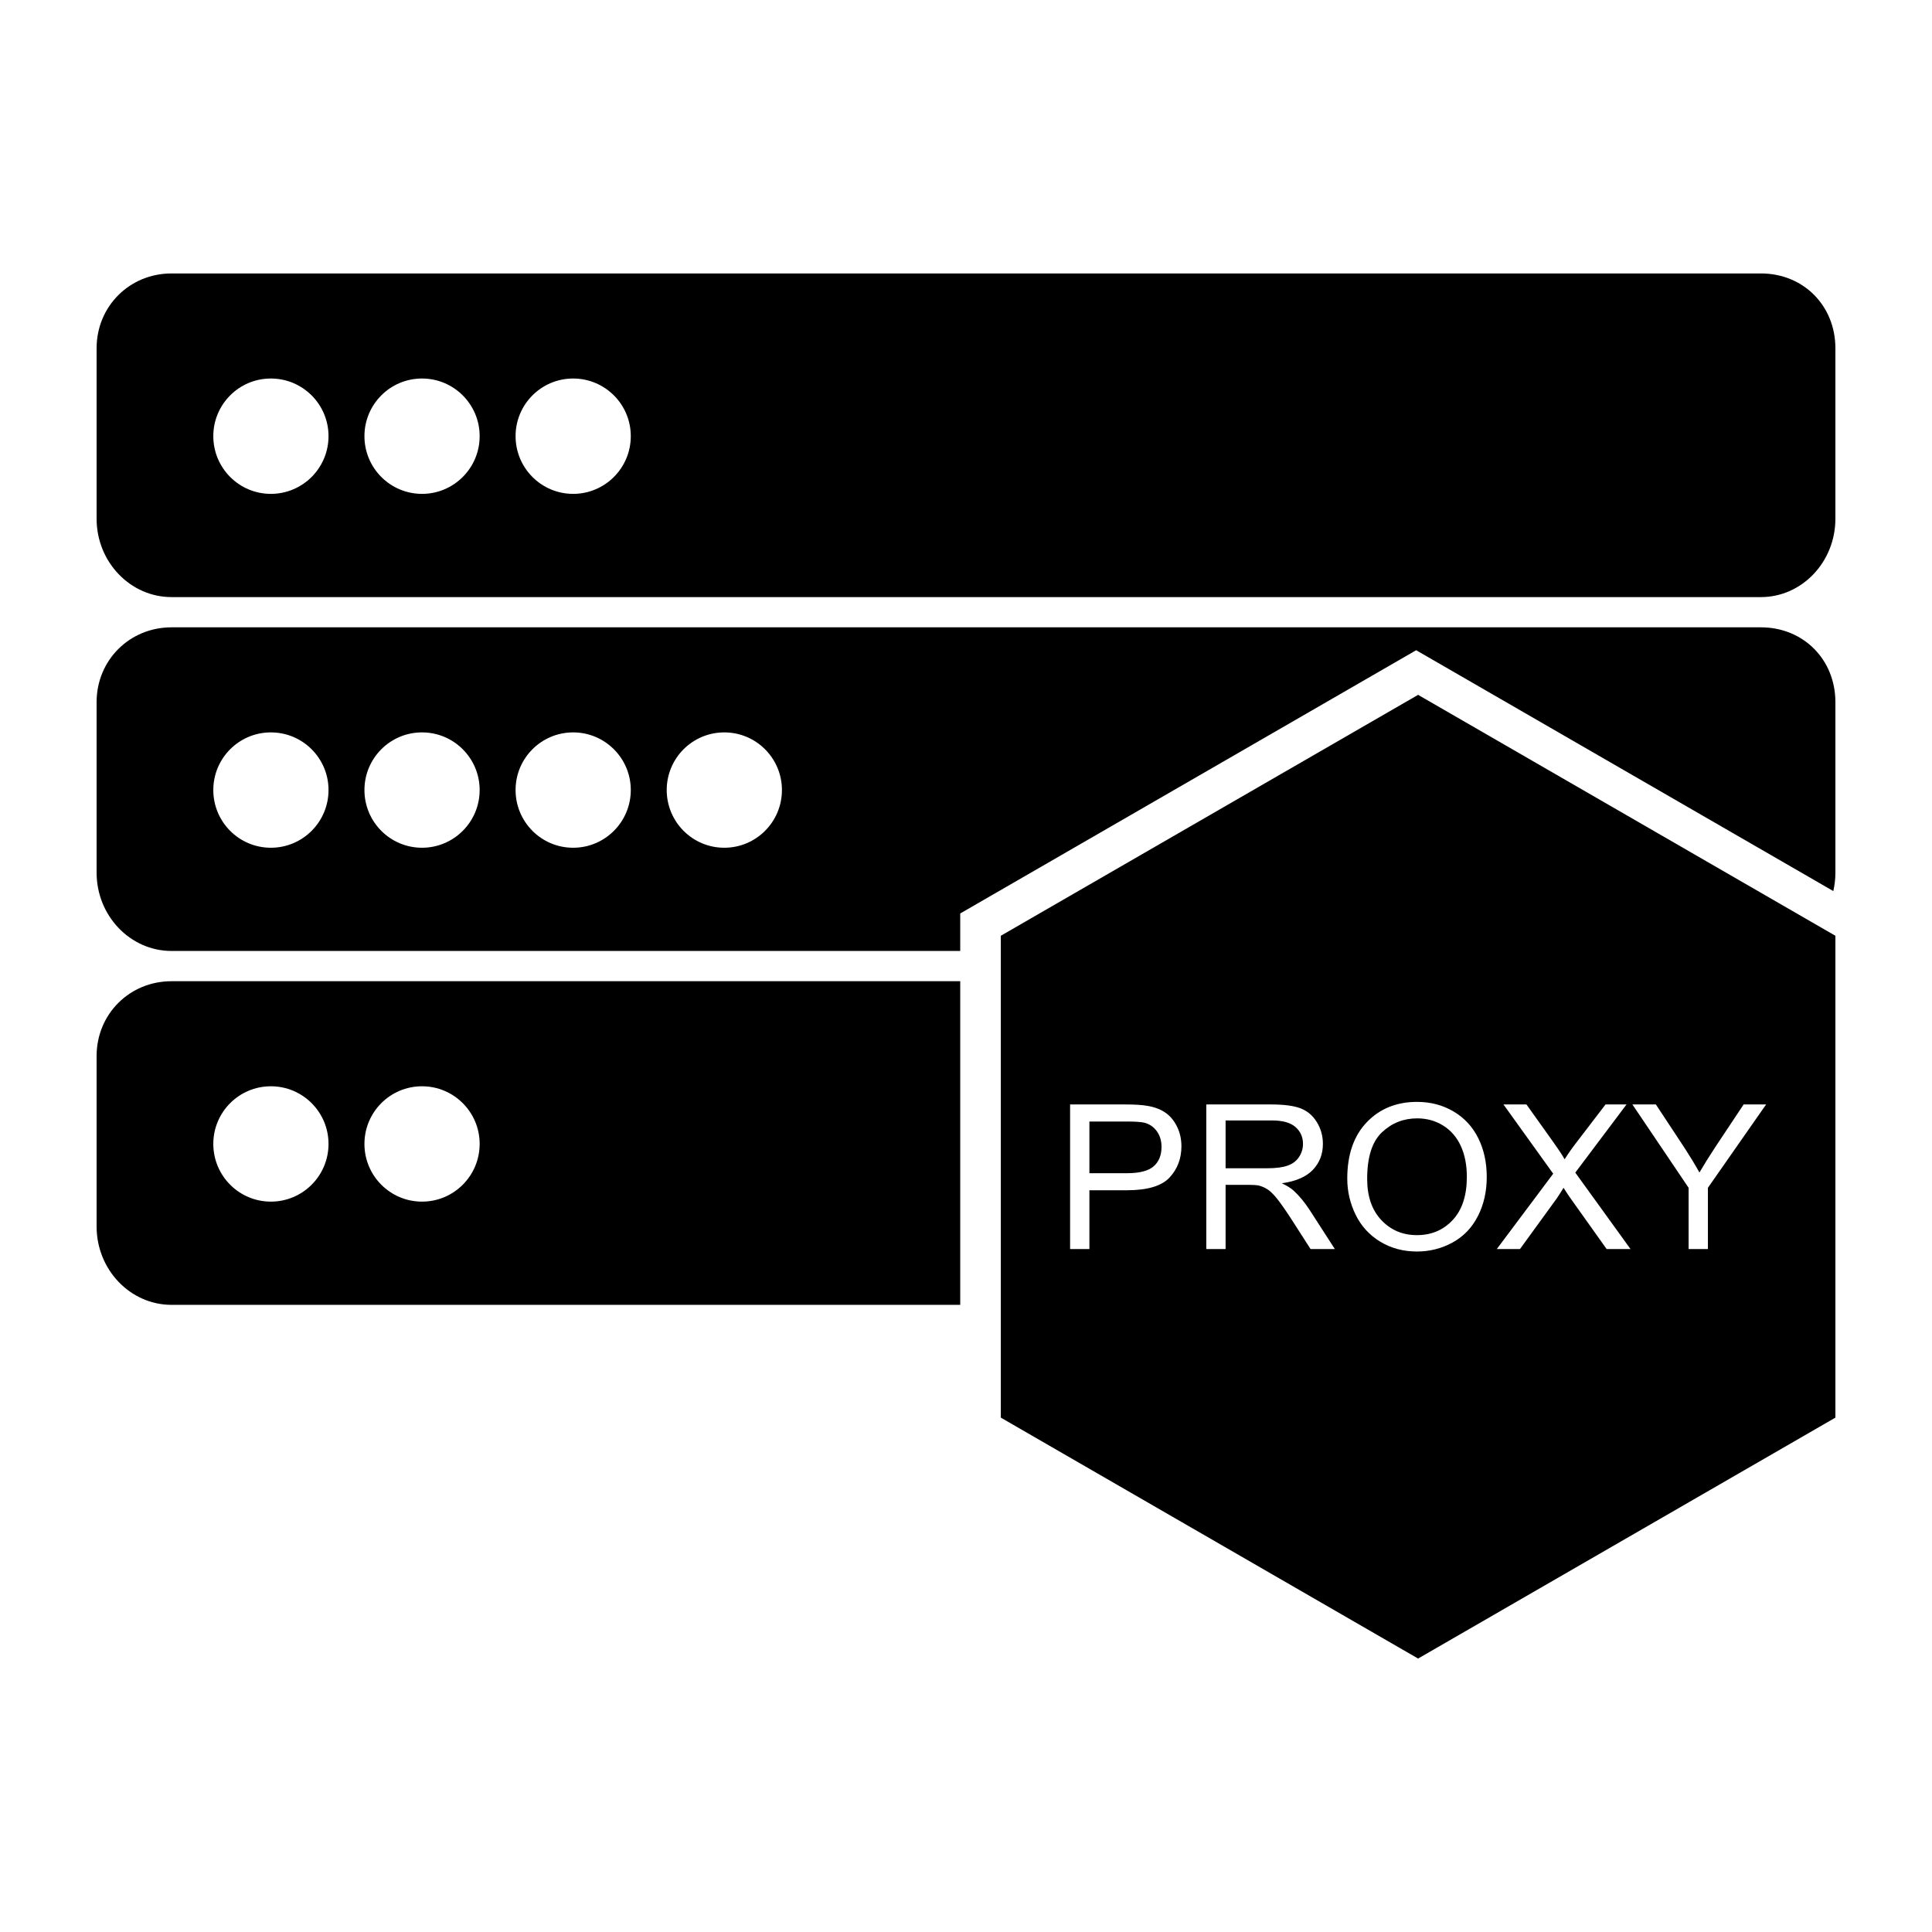
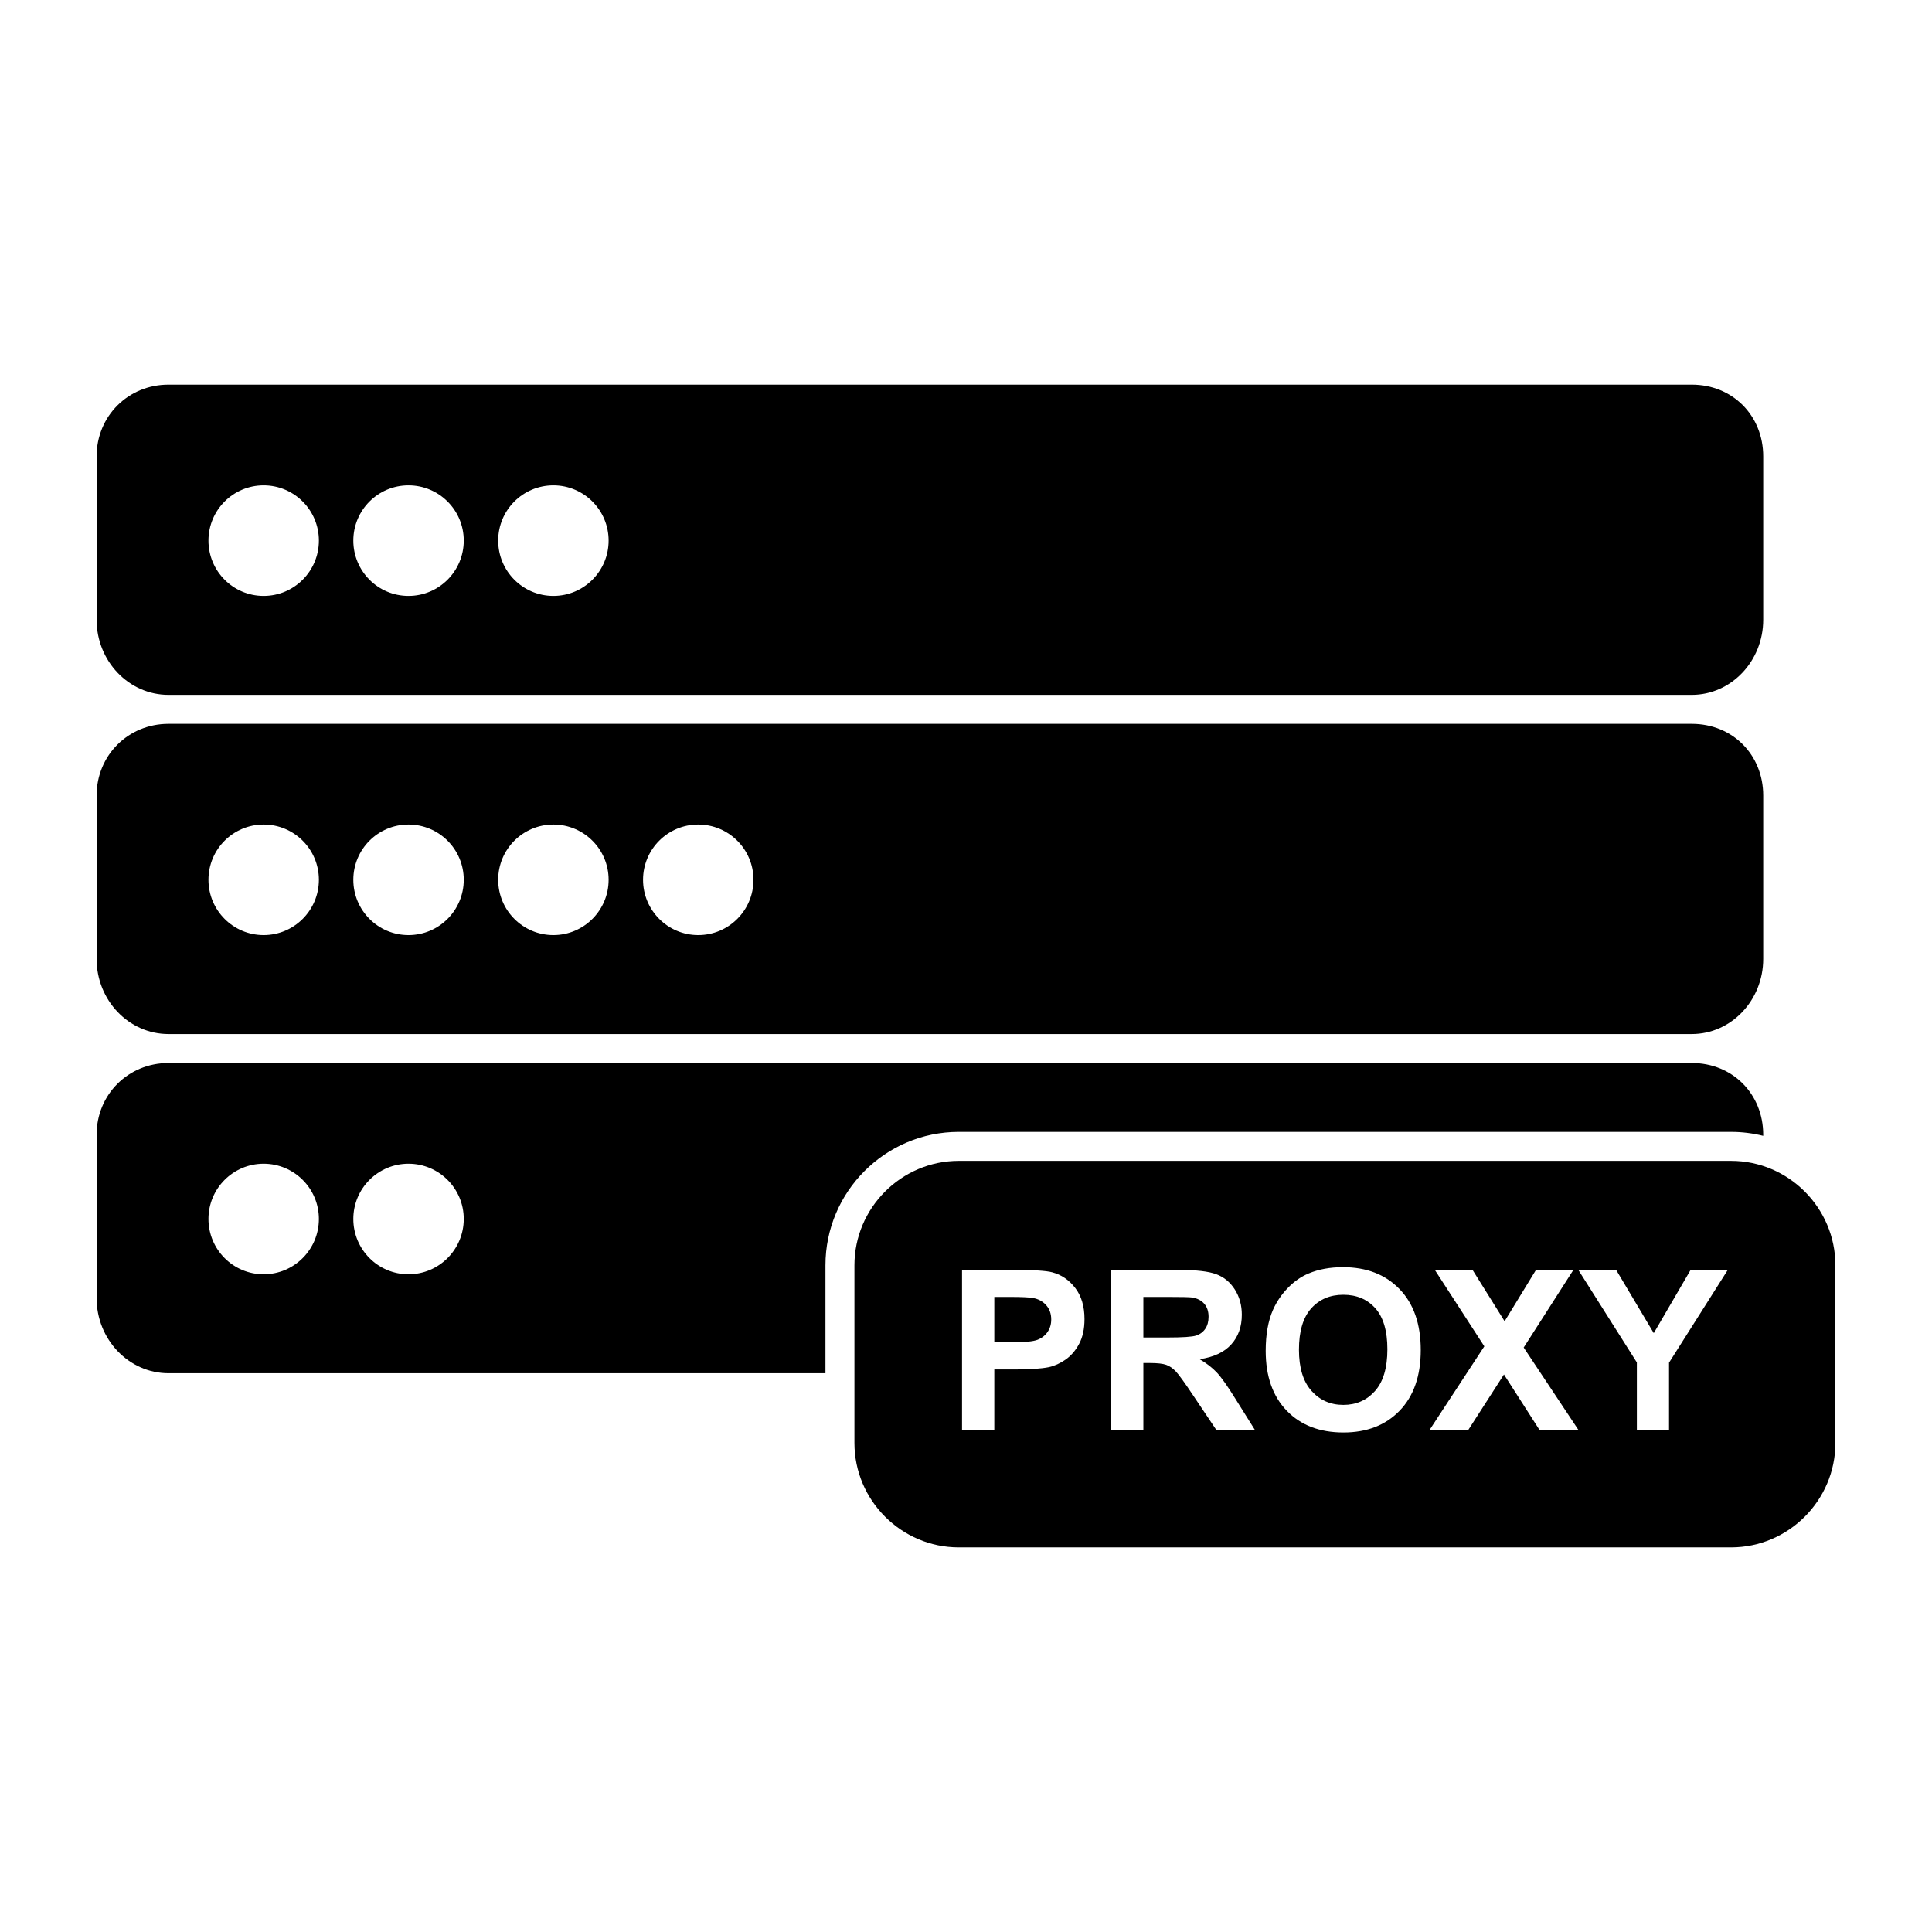
<svg xmlns="http://www.w3.org/2000/svg" version="1.1" id="Layer_1" x="0px" y="0px" width="1000px" height="1000px" viewBox="0 0 1000 1000" enable-background="new 0 0 1000 1000" xml:space="preserve">
-   <path d="M911.438,141.535H88.812c-21.763,0-38.812,17.02-38.812,38.744v88.199c0,22.375,17.411,40.578,38.812,40.578h822.625  c21.264,0,38.562-18.203,38.562-40.578v-88.199C950,158.191,933.421,141.535,911.438,141.535z M140.21,255.625  c-16.475,0-29.804-13.375-29.804-29.875c0-16.477,13.329-29.831,29.804-29.831c16.456,0,29.83,13.354,29.83,29.831  C170.04,242.249,156.666,255.625,140.21,255.625z M218.439,255.625c-16.475,0-29.805-13.375-29.805-29.875  c0-16.477,13.33-29.831,29.805-29.831c16.456,0,29.829,13.354,29.829,29.831C248.268,242.249,234.895,255.625,218.439,255.625z   M296.667,255.625c-16.475,0-29.805-13.375-29.805-29.875c0-16.477,13.33-29.831,29.805-29.831  c16.456,0,29.829,13.354,29.829,29.831C326.496,242.249,313.123,255.625,296.667,255.625z" />
+   <g id="SMBServer">
+     <path d="M875.674,199.088H87.2c-20.859,0-37.2,16.312-37.2,37.136v84.537c0,21.446,16.688,38.895,37.2,38.895h788.474   c20.381,0,36.963-17.447,36.963-38.895v-84.537C912.637,215.053,896.746,199.088,875.674,199.088z M136.465,308.44   c-15.791,0-28.566-12.82-28.566-28.635c0-15.792,12.775-28.593,28.566-28.593c15.772,0,28.592,12.801,28.592,28.593   C165.057,295.62,152.237,308.44,136.465,308.44z M211.446,308.44c-15.791,0-28.567-12.82-28.567-28.635   c0-15.792,12.776-28.593,28.567-28.593c15.772,0,28.591,12.801,28.591,28.593C240.037,295.62,227.219,308.44,211.446,308.44z    M286.427,308.44c-15.791,0-28.567-12.82-28.567-28.635c0-15.792,12.776-28.593,28.567-28.593   c15.772,0,28.591,12.801,28.591,28.593C315.018,295.62,302.199,308.44,286.427,308.44z" />
+     <path d="M875.674,374.651H87.2c-20.859,0-37.2,16.312-37.2,37.136v84.537c0,21.444,16.688,38.893,37.2,38.893h788.474   c20.381,0,36.963-17.447,36.963-38.893v-84.537C912.637,390.615,896.746,374.651,875.674,374.651z M136.465,484.003   c-15.791,0-28.566-12.82-28.566-28.635c0-15.791,12.775-28.592,28.566-28.592c15.772,0,28.592,12.801,28.592,28.592   C165.057,471.183,152.237,484.003,136.465,484.003z M211.446,484.003c-15.791,0-28.567-12.82-28.567-28.635   c0-15.791,12.776-28.592,28.567-28.592c15.772,0,28.591,12.801,28.591,28.592C240.037,471.183,227.219,484.003,211.446,484.003z    M286.427,484.003c-15.791,0-28.567-12.82-28.567-28.635c0-15.791,12.776-28.592,28.567-28.592   c15.772,0,28.591,12.801,28.591,28.592C315.018,471.183,302.199,484.003,286.427,484.003z M361.407,484.003   c-15.791,0-28.566-12.82-28.566-28.635c0-15.791,12.775-28.592,28.566-28.592c15.771,0,28.592,12.801,28.592,28.592   C389.999,471.183,377.18,484.003,361.407,484.003z" />
+     <path d="M875.674,550.213H87.2c-20.859,0-37.2,16.312-37.2,37.137v84.537c0,21.445,16.688,38.894,37.2,38.894h340.054v-55.861   c0-38.079,30.96-69.059,69.016-69.059h399.715c5.74,0,11.315,0.717,16.651,2.045v-0.556   C912.637,566.178,896.746,550.213,875.674,550.213z M136.465,659.566c-15.791,0-28.566-12.82-28.566-28.636   c0-15.791,12.775-28.594,28.566-28.594c15.772,0,28.592,12.803,28.592,28.594C165.057,646.746,152.237,659.566,136.465,659.566z    M211.446,659.566c-15.791,0-28.567-12.82-28.567-28.636c0-15.791,12.776-28.594,28.567-28.594   c15.772,0,28.591,12.803,28.591,28.594C240.037,646.746,227.219,659.566,211.446,659.566z" />
+   </g>
+   <g id="Layer_1_1_">
+ </g>
  <g>
-     <path d="M88.812,507.873c-21.763,0-38.812,17.02-38.812,38.743v88.196c0,22.377,17.411,40.58,38.812,40.58h408.202v-167.52H88.812z    M140.21,621.961c-16.475,0-29.804-13.376-29.804-29.875c0-16.475,13.329-29.83,29.804-29.83c16.456,0,29.83,13.354,29.83,29.83   C170.04,608.585,156.666,621.961,140.21,621.961z M218.439,621.961c-16.475,0-29.805-13.376-29.805-29.875   c0-16.475,13.33-29.83,29.805-29.83c16.456,0,29.829,13.354,29.829,29.83C248.268,608.585,234.895,621.961,218.439,621.961z" />
-     <path d="M497.014,472.809l10-5.772l215.994-124.705l10-5.774l10,5.774l205.9,118.878c0.708-3.068,1.092-6.27,1.092-9.562v-88.198   c0-22.09-16.579-38.746-38.562-38.746H88.812C67.049,324.702,50,341.721,50,363.447v88.198c0,22.374,17.411,40.577,38.812,40.577   h408.202v-7.868V472.809z M140.21,438.791c-16.475,0-29.804-13.375-29.804-29.875c0-16.477,13.329-29.83,29.804-29.83   c16.456,0,29.83,13.354,29.83,29.83C170.04,425.416,156.666,438.791,140.21,438.791z M218.439,438.791   c-16.475,0-29.805-13.375-29.805-29.875c0-16.477,13.33-29.83,29.805-29.83c16.456,0,29.829,13.354,29.829,29.83   C248.268,425.416,234.895,438.791,218.439,438.791z M296.667,438.791c-16.475,0-29.805-13.375-29.805-29.875   c0-16.477,13.33-29.83,29.805-29.83c16.456,0,29.829,13.354,29.829,29.83C326.496,425.416,313.123,438.791,296.667,438.791z    M374.895,438.791c-16.475,0-29.804-13.375-29.804-29.875c0-16.477,13.329-29.83,29.804-29.83c16.456,0,29.831,13.354,29.831,29.83   C404.726,425.416,391.351,438.791,374.895,438.791z" />
-   </g>
-   <g>
-     <path d="M747.01,582.613c-3.999-2.501-8.488-3.752-13.466-3.752c-7.071,0-13.156,2.408-18.255,7.224   c-5.098,4.816-7.646,12.857-7.646,24.121c0,9.02,2.446,16.125,7.338,21.314c4.892,5.19,11.027,7.785,18.409,7.785   c7.519,0,13.705-2.62,18.563-7.862c4.857-5.24,7.287-12.677,7.287-22.309c0-6.093-1.039-11.41-3.115-15.954   C754.047,588.638,751.009,585.115,747.01,582.613z" />
-     <path d="M672.421,598.797c1.338-2.059,2.008-4.297,2.008-6.714c0-3.539-1.297-6.449-3.888-8.729   c-2.593-2.279-6.687-3.42-12.282-3.42h-23.893v24.76h21.473c4.565,0,8.137-0.468,10.711-1.404   C669.125,602.354,671.081,600.856,672.421,598.797z" />
-     <path d="M734.008,359.651L518.015,484.354v249.407l215.993,124.703L950,733.762V484.354L734.008,359.651z M605.375,609.467   c-4.086,4.407-11.467,6.61-22.144,6.61H563.87v30.427h-9.99v-74.841h28.477c5.012,0,8.84,0.238,11.483,0.715   c3.708,0.612,6.814,1.778,9.32,3.497s4.522,4.127,6.051,7.224c1.527,3.097,2.292,6.501,2.292,10.21   C611.503,599.674,609.46,605.059,605.375,609.467z M678.342,646.504l-9.99-15.57c-2.918-4.492-5.321-7.93-7.209-10.312   c-1.888-2.382-3.578-4.05-5.072-5.003c-1.493-0.952-3.012-1.616-4.557-1.991c-1.133-0.237-2.986-0.357-5.562-0.357h-11.586v33.234   h-9.99v-74.841h33.472c6.728,0,11.844,0.672,15.345,2.017c3.502,1.345,6.3,3.719,8.394,7.121c2.094,3.404,3.142,7.165,3.142,11.282   c0,5.31-1.734,9.785-5.201,13.427c-3.468,3.643-8.823,5.956-16.065,6.943c2.643,1.259,4.65,2.502,6.024,3.727   c2.917,2.654,5.681,5.973,8.29,9.955l13.131,20.369H678.342z M764.904,629.555c-3.09,5.99-7.467,10.525-13.132,13.605   c-5.663,3.081-11.774,4.62-18.331,4.62c-7.106,0-13.458-1.701-19.053-5.105c-5.597-3.402-9.836-8.049-12.72-13.937   s-4.325-12.116-4.325-18.686c0-12.422,3.364-22.146,10.093-29.175c6.729-7.027,15.414-10.543,26.056-10.543   c6.969,0,13.251,1.651,18.848,4.953c5.595,3.301,9.861,7.904,12.796,13.809c2.936,5.905,4.403,12.603,4.403,20.089   C769.539,616.775,767.994,623.565,764.904,629.555z M831.589,646.504l-19.001-26.7c-1.064-1.531-2.163-3.198-3.296-5.002   c-1.682,2.723-2.884,4.595-3.604,5.615l-18.95,26.087h-11.998l29.197-39.003l-25.747-35.838h11.896l13.697,19.194   c2.849,3.982,4.875,7.046,6.076,9.19c1.682-2.724,3.673-5.564,5.974-8.526l15.19-19.858h10.866l-26.521,35.276l28.58,39.564   H831.589z M884.011,614.802v31.702h-9.989v-31.702l-29.095-43.139h12.152l14.882,22.564c2.746,4.221,5.304,8.441,7.673,12.66   c2.266-3.912,5.012-8.321,8.239-13.222l14.624-22.003h11.638L884.011,614.802z" />
-     <path d="M592.501,581.158c-1.683-0.441-4.789-0.663-9.32-0.663H563.87v26.751h19.517c6.454,0,11.036-1.191,13.749-3.573   c2.711-2.383,4.067-5.735,4.067-10.058c0-3.131-0.798-5.812-2.395-8.041C597.213,583.346,595.109,581.873,592.501,581.158z" />
+     <path d="M695.31,670.173c-6.886,0-12.436,2.361-16.649,7.082c-4.214,4.723-6.32,11.843-6.32,21.361   c0,9.369,2.163,16.471,6.49,21.305c4.326,4.836,9.819,7.253,16.479,7.253c6.659,0,12.124-2.399,16.395-7.196   c4.27-4.797,6.405-11.992,6.405-21.587c0-9.481-2.079-16.555-6.236-21.22S702.194,670.173,695.31,670.173z" />
+     <path d="M623.859,687.78c1.129-1.655,1.693-3.725,1.693-6.208c0-2.783-0.742-5.031-2.229-6.744   c-1.486-1.711-3.584-2.793-6.293-3.245c-1.355-0.188-5.418-0.282-12.189-0.282h-13.037v20.995h12.359   c8.014,0,13.018-0.339,15.012-1.017C621.17,690.603,622.73,689.437,623.859,687.78z" />
+     <path d="M895.985,600.859H496.271h-0.002c-29.719,0-54.015,24.315-54.015,54.059v91.936c0,29.74,24.296,54.06,54.015,54.06h0.002   h399.714h0.001c29.719,0,54.015-24.316,54.015-54.06v-91.936C950,625.178,925.704,600.859,895.985,600.859z M558.563,695.569   c-1.844,3.462-4.187,6.18-7.026,8.154c-2.842,1.976-5.729,3.283-8.663,3.923c-3.988,0.79-9.764,1.186-17.326,1.186h-10.893v31.209   H497.95v-82.736h26.808c10.158,0,16.78,0.415,19.865,1.242c4.741,1.241,8.71,3.941,11.908,8.099s4.798,9.528,4.798,16.112   C561.329,687.837,560.406,692.107,558.563,695.569z M629.504,740.041l-12.078-18.003c-4.289-6.435-7.223-10.488-8.803-12.162   c-1.582-1.674-3.256-2.822-5.023-3.443c-1.77-0.62-4.572-0.931-8.41-0.931h-3.385v34.539h-16.706v-82.736h35.161   c8.84,0,15.266,0.743,19.271,2.229c4.008,1.486,7.215,4.13,9.623,7.93s3.611,8.146,3.611,13.036c0,6.208-1.824,11.335-5.473,15.379   c-3.65,4.045-9.107,6.595-16.367,7.647c3.611,2.107,6.594,4.422,8.945,6.941c2.35,2.521,5.521,6.999,9.51,13.433l10.102,16.141   H629.504z M724.487,730.137c-7.262,7.544-16.969,11.315-29.122,11.315c-12.303,0-22.086-3.753-29.347-11.26   c-7.262-7.506-10.893-17.843-10.893-31.012c0-8.428,1.261-15.5,3.781-21.22c1.881-4.214,4.449-7.995,7.704-11.344   c3.254-3.349,6.819-5.832,10.694-7.45c5.154-2.182,11.099-3.273,17.834-3.273c12.19,0,21.944,3.781,29.263,11.344   c7.317,7.562,10.977,18.079,10.977,31.549C735.379,712.143,731.748,722.594,724.487,730.137z M796.782,740.041l-18.342-28.613   l-18.398,28.613h-20.035l28.274-43.174l-25.622-39.562h19.527l16.593,26.582l16.253-26.582h19.358l-25.735,40.183l28.274,42.554   H796.782z M863.886,705.332v34.709h-16.649V705.22l-30.306-47.915h19.583l19.471,32.733l19.076-32.733h19.244L863.886,705.332z" />
+     <path d="M534.747,671.865c-1.995-0.375-6.002-0.564-12.021-0.564h-8.07v23.479h9.143c6.584,0,10.986-0.433,13.207-1.299   c2.219-0.865,3.959-2.22,5.22-4.063c1.261-1.843,1.891-3.987,1.891-6.434c0-3.01-0.884-5.493-2.652-7.449   S537.456,672.354,534.747,671.865z" />
  </g>
</svg>
